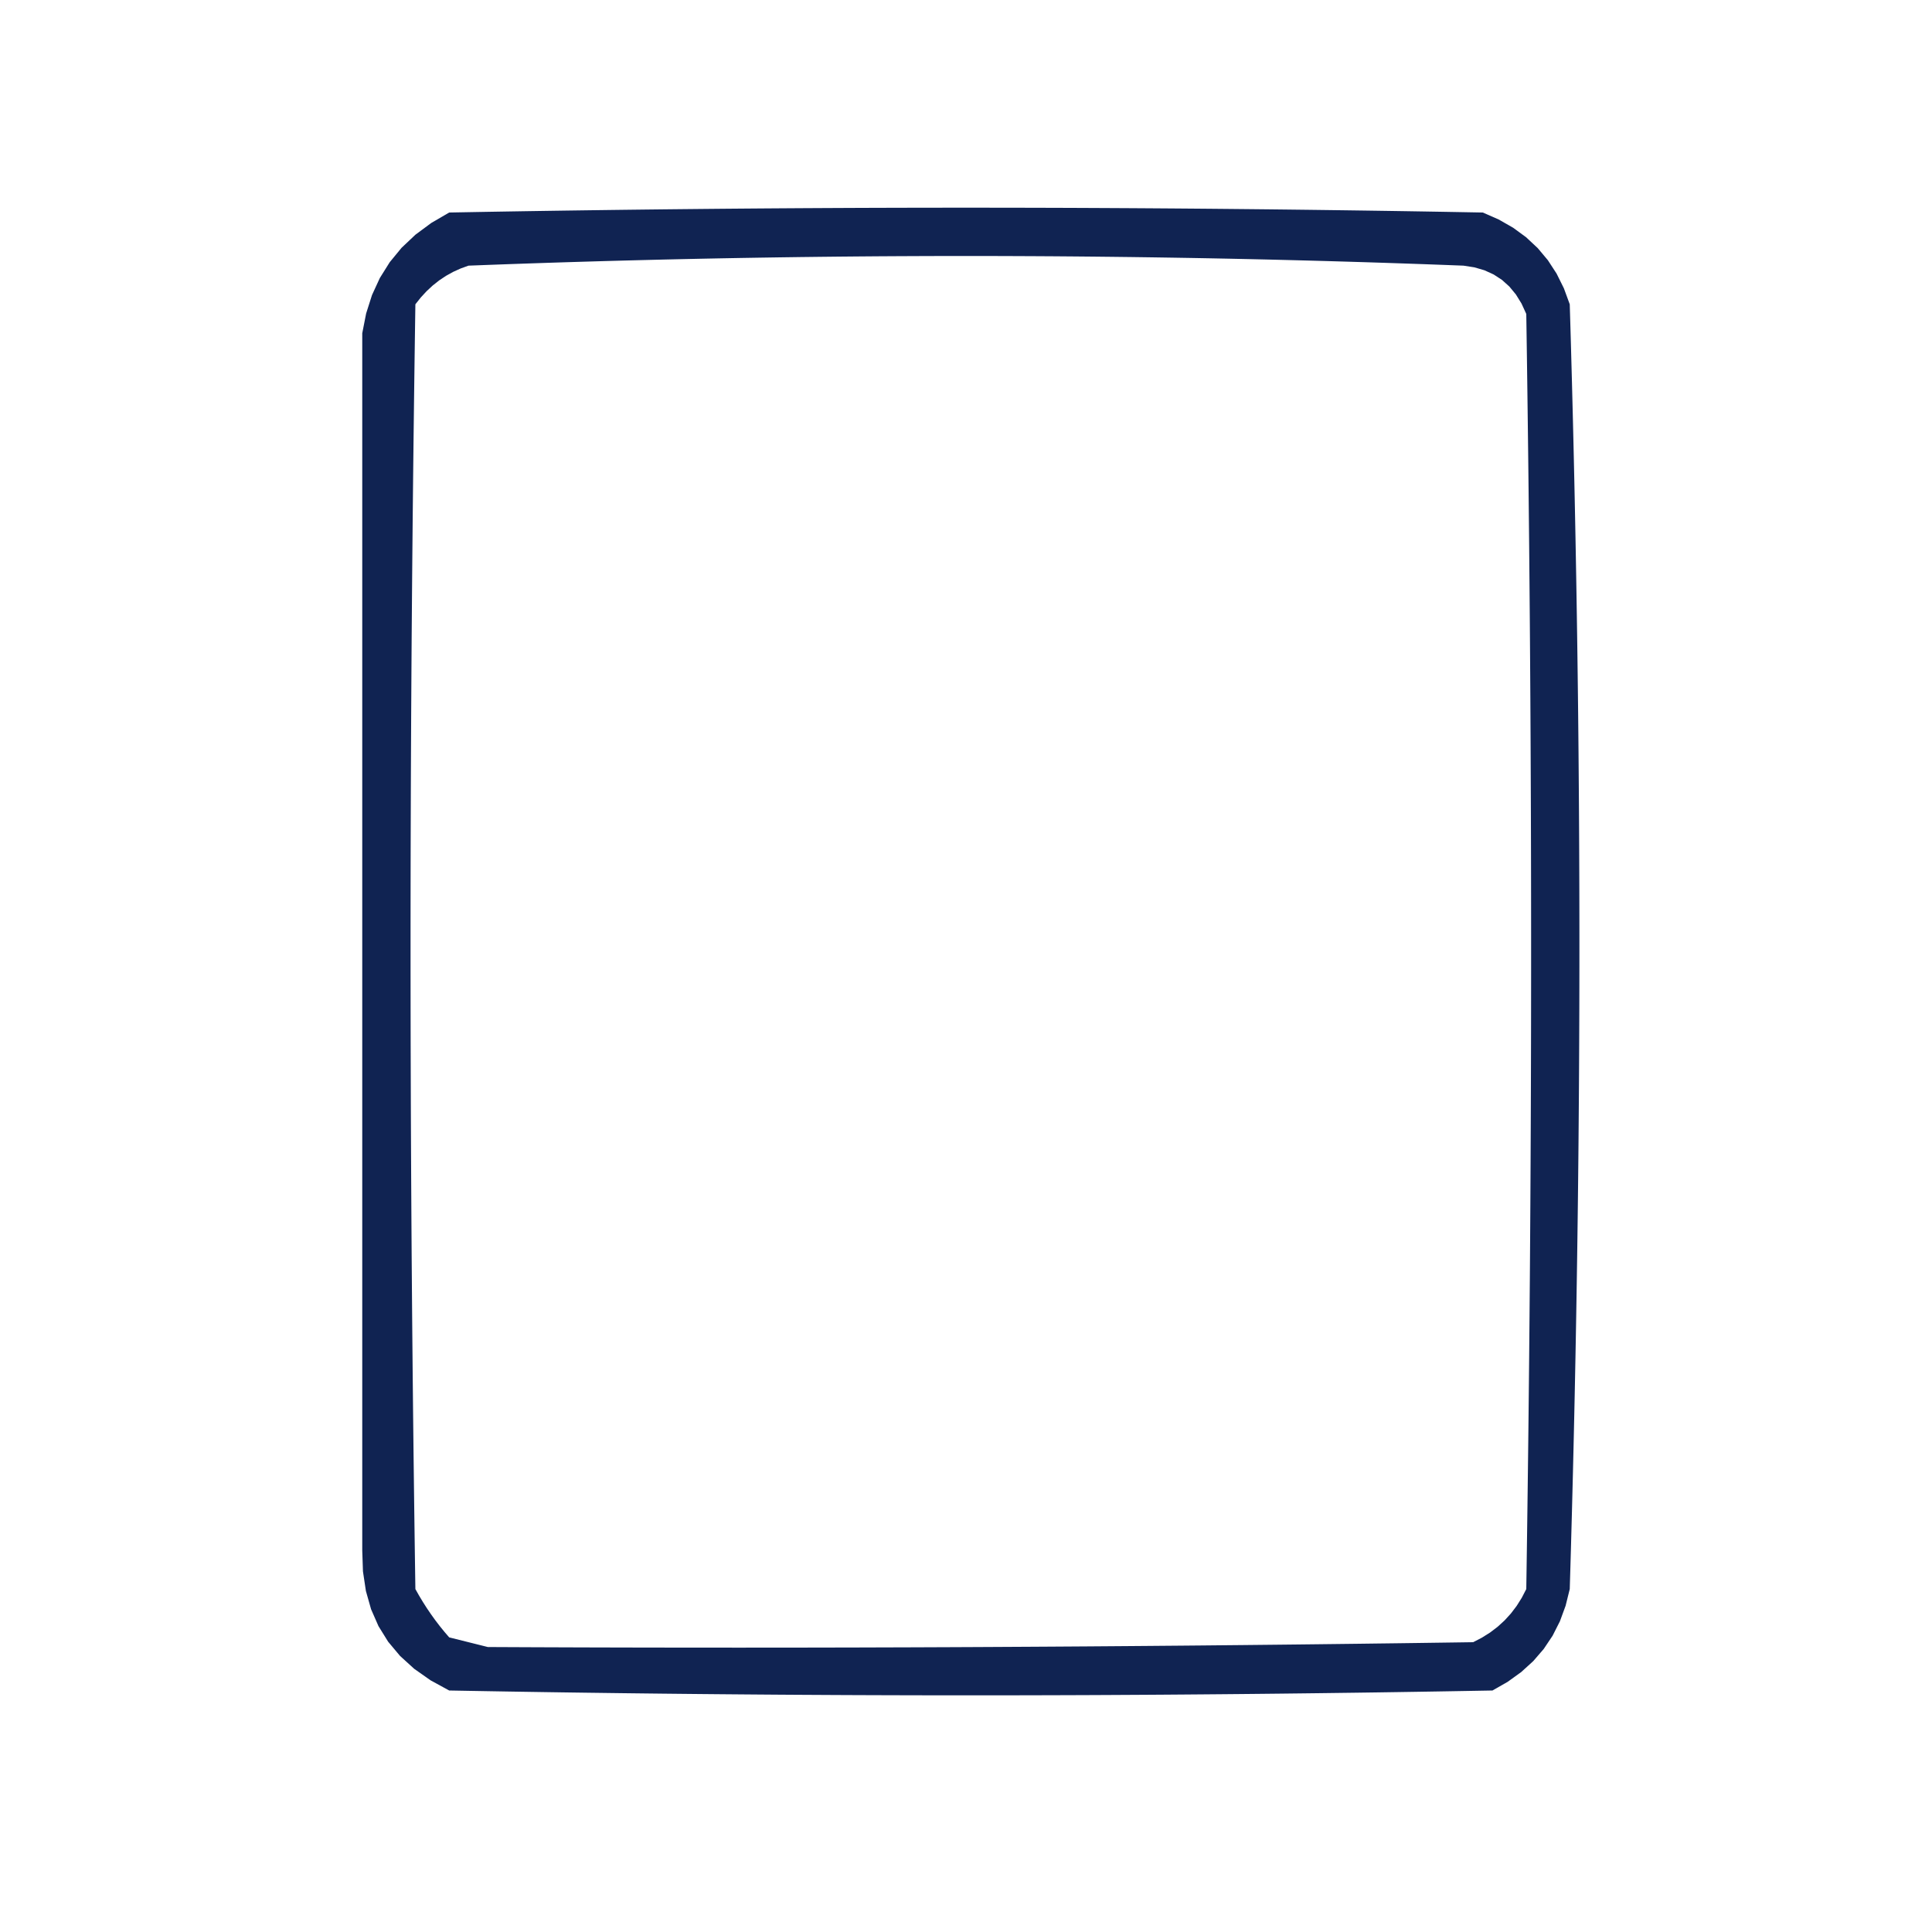
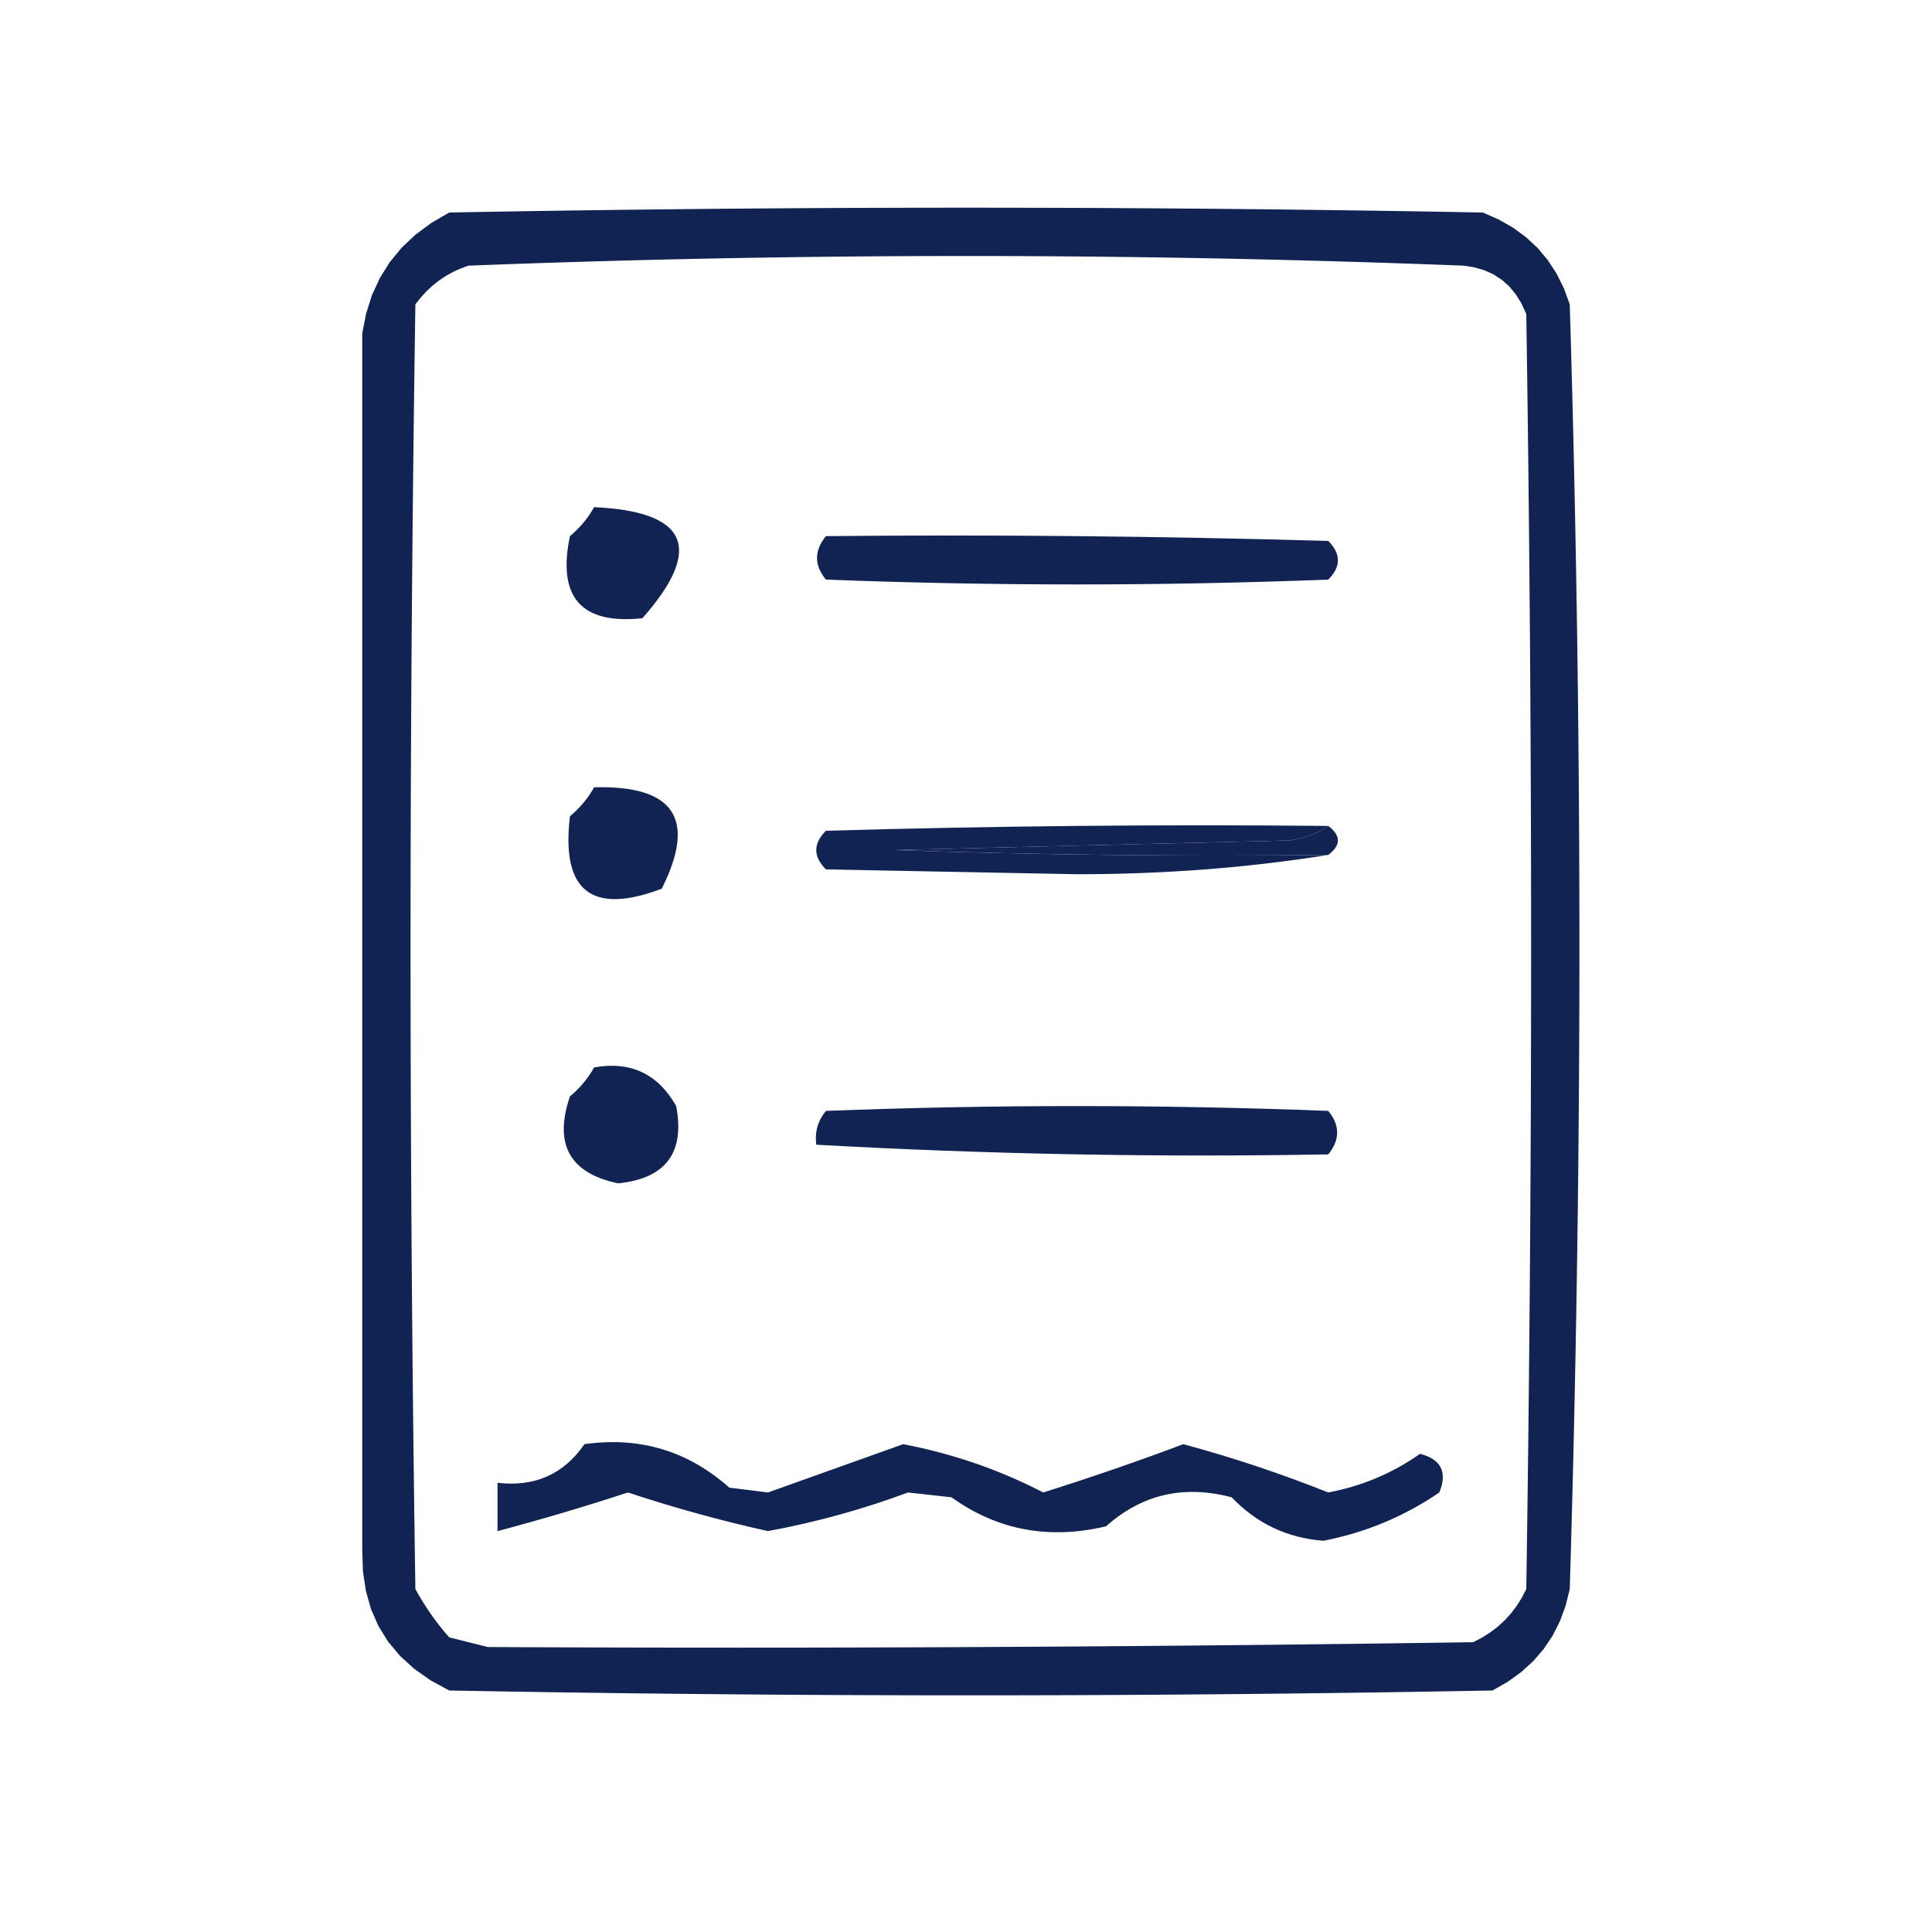
<svg xmlns="http://www.w3.org/2000/svg" version="1.1" width="200px" height="200px" style="shape-rendering:geometricPrecision; text-rendering:geometricPrecision; image-rendering:optimizeQuality; fill-rule:evenodd; clip-rule:evenodd">
  <g>
    <path style="opacity:1" fill="#102352" d="M 37.500,40.597 L 37.500,42.629 L 37.500,44.661 L 37.500,46.694 L 37.500,48.726 L 37.500,50.758 L 37.500,52.790 L 37.500,54.823 L 37.500,56.855 L 37.500,58.887 L 37.500,60.919 L 37.500,62.952 L 37.500,64.984 L 37.500,67.016 L 37.500,69.048 L 37.500,71.081 L 37.500,73.113 L 37.500,75.145 L 37.500,77.177 L 37.500,79.210 L 37.500,81.242 L 37.500,83.274 L 37.500,85.306 L 37.500,87.339 L 37.500,89.371 L 37.500,91.403 L 37.500,93.436 L 37.500,95.468 L 37.500,97.500 L 37.500,99.532 L 37.500,101.564 L 37.500,103.597 L 37.500,105.629 L 37.500,107.661 L 37.500,109.694 L 37.500,111.726 L 37.500,113.758 L 37.500,115.790 L 37.500,117.823 L 37.500,119.855 L 37.500,121.887 L 37.500,123.919 L 37.500,125.952 L 37.500,127.984 L 37.500,130.016 L 37.500,132.048 L 37.500,134.081 L 37.500,136.113 L 37.500,138.145 L 37.500,140.177 L 37.500,142.210 L 37.500,144.242 L 37.500,146.274 L 37.500,148.306 L 37.500,150.339 L 37.500,152.371 L 37.500,154.403 L 37.500,156.435 L 37.500,158.468 L 37.500,160.500 L 37.573,162.669 L 37.878,164.699 L 38.414,166.590 L 39.182,168.340 L 40.182,169.952 L 41.414,171.423 L 42.878,172.755 L 44.573,173.947 L 46.500,175.000 L 48.500,175.036 L 50.500,175.071 L 52.500,175.105 L 54.500,175.137 L 56.500,175.168 L 58.500,175.198 L 60.500,175.226 L 62.500,175.252 L 64.500,175.278 L 66.500,175.302 L 68.500,175.325 L 70.500,175.346 L 72.500,175.366 L 74.500,175.384 L 76.500,175.401 L 78.500,175.417 L 80.500,175.432 L 82.500,175.445 L 84.500,175.456 L 86.500,175.467 L 88.500,175.476 L 90.500,175.483 L 92.500,175.489 L 94.500,175.494 L 96.500,175.498 L 98.500,175.500 L 100.500,175.500 L 102.500,175.500 L 104.500,175.498 L 106.500,175.494 L 108.500,175.489 L 110.500,175.483 L 112.500,175.476 L 114.500,175.467 L 116.500,175.456 L 118.500,175.445 L 120.500,175.432 L 122.500,175.417 L 124.500,175.401 L 126.500,175.384 L 128.500,175.366 L 130.500,175.346 L 132.500,175.325 L 134.500,175.302 L 136.500,175.278 L 138.500,175.252 L 140.500,175.226 L 142.500,175.198 L 144.500,175.168 L 146.500,175.137 L 148.500,175.105 L 150.500,175.071 L 152.500,175.036 L 154.500,175.000 L 156.072,174.103 L 157.480,173.087 L 158.725,171.953 L 159.806,170.700 L 160.725,169.328 L 161.480,167.837 L 162.071,166.228 L 162.500,164.500 L 162.560,162.485 L 162.618,160.470 L 162.673,158.455 L 162.728,156.439 L 162.780,154.424 L 162.831,152.409 L 162.879,150.394 L 162.926,148.379 L 162.971,146.364 L 163.014,144.349 L 163.055,142.333 L 163.095,140.318 L 163.132,138.303 L 163.168,136.288 L 163.202,134.273 L 163.234,132.258 L 163.265,130.243 L 163.293,128.227 L 163.320,126.212 L 163.345,124.197 L 163.368,122.182 L 163.389,120.167 L 163.408,118.152 L 163.425,116.136 L 163.441,114.121 L 163.455,112.106 L 163.467,110.091 L 163.477,108.076 L 163.485,106.061 L 163.492,104.046 L 163.496,102.030 L 163.499,100.015 L 163.500,98.000 L 163.499,95.985 L 163.496,93.970 L 163.492,91.955 L 163.485,89.939 L 163.477,87.924 L 163.467,85.909 L 163.455,83.894 L 163.441,81.879 L 163.425,79.864 L 163.408,77.849 L 163.389,75.833 L 163.368,73.818 L 163.345,71.803 L 163.320,69.788 L 163.293,67.773 L 163.265,65.758 L 163.234,63.742 L 163.202,61.727 L 163.168,59.712 L 163.132,57.697 L 163.095,55.682 L 163.055,53.667 L 163.014,51.651 L 162.971,49.636 L 162.926,47.621 L 162.879,45.606 L 162.831,43.591 L 162.780,41.576 L 162.728,39.561 L 162.673,37.545 L 162.618,35.530 L 162.560,33.515 L 162.500,31.500 L 161.893,29.846 L 161.138,28.325 L 160.235,26.937 L 159.184,25.683 L 157.985,24.562 L 156.638,23.575 L 155.143,22.721 L 153.500,22.000 L 151.481,21.963 L 149.462,21.927 L 147.443,21.893 L 145.424,21.860 L 143.406,21.829 L 141.387,21.799 L 139.368,21.771 L 137.349,21.744 L 135.330,21.718 L 133.311,21.694 L 131.292,21.671 L 129.274,21.650 L 127.255,21.630 L 125.236,21.611 L 123.217,21.594 L 121.198,21.578 L 119.179,21.564 L 117.160,21.551 L 115.141,21.540 L 113.123,21.530 L 111.104,21.521 L 109.085,21.514 L 107.066,21.509 L 105.047,21.504 L 103.028,21.502 L 101.009,21.500 L 98.990,21.500 L 96.972,21.502 L 94.953,21.504 L 92.934,21.509 L 90.915,21.514 L 88.896,21.521 L 86.877,21.530 L 84.858,21.540 L 82.840,21.551 L 80.821,21.564 L 78.802,21.578 L 76.783,21.594 L 74.764,21.611 L 72.745,21.630 L 70.726,21.650 L 68.707,21.671 L 66.689,21.694 L 64.670,21.718 L 62.651,21.744 L 60.632,21.771 L 58.613,21.799 L 56.594,21.829 L 54.575,21.860 L 52.557,21.893 L 50.538,21.927 L 48.519,21.963 L 46.500,22.000 L 44.652,23.077 L 43.010,24.292 L 41.575,25.647 L 40.347,27.140 L 39.325,28.772 L 38.510,30.542 L 37.902,32.452 L 37.500,34.500 L 37.500,36.532 L 37.500,38.565 L 37.500,40.597 Z M 151.500,27.500 L 152.632,27.676 L 153.674,27.981 L 154.623,28.414 L 155.482,28.974 L 156.248,29.663 L 156.924,30.481 L 157.508,31.426 L 158.000,32.500 L 158.030,34.500 L 158.059,36.500 L 158.087,38.500 L 158.114,40.500 L 158.140,42.500 L 158.165,44.500 L 158.190,46.500 L 158.213,48.500 L 158.236,50.500 L 158.257,52.500 L 158.278,54.500 L 158.298,56.500 L 158.316,58.500 L 158.334,60.500 L 158.351,62.500 L 158.368,64.500 L 158.383,66.500 L 158.397,68.500 L 158.410,70.500 L 158.423,72.500 L 158.434,74.500 L 158.445,76.500 L 158.454,78.500 L 158.463,80.500 L 158.471,82.500 L 158.478,84.500 L 158.484,86.500 L 158.489,88.500 L 158.493,90.500 L 158.496,92.500 L 158.498,94.500 L 158.500,96.500 L 158.500,98.500 L 158.500,100.500 L 158.498,102.500 L 158.496,104.500 L 158.493,106.500 L 158.489,108.500 L 158.484,110.500 L 158.478,112.500 L 158.471,114.500 L 158.463,116.500 L 158.454,118.500 L 158.445,120.500 L 158.434,122.500 L 158.423,124.500 L 158.410,126.500 L 158.397,128.500 L 158.383,130.500 L 158.368,132.500 L 158.351,134.500 L 158.334,136.500 L 158.316,138.500 L 158.298,140.500 L 158.278,142.500 L 158.257,144.500 L 158.236,146.500 L 158.213,148.500 L 158.190,150.500 L 158.165,152.500 L 158.140,154.500 L 158.114,156.500 L 158.087,158.500 L 158.059,160.500 L 158.030,162.500 L 158.000,164.500 L 157.531,165.406 L 157.000,166.250 L 156.406,167.031 L 155.750,167.750 L 155.031,168.406 L 154.250,169.000 L 153.406,169.531 L 152.500,170.000 L 150.500,170.029 L 148.500,170.057 L 146.500,170.085 L 144.500,170.112 L 142.500,170.137 L 140.501,170.163 L 138.501,170.187 L 136.501,170.211 L 134.501,170.234 L 132.501,170.256 L 130.501,170.277 L 128.501,170.298 L 126.501,170.317 L 124.501,170.337 L 122.501,170.355 L 120.501,170.372 L 118.501,170.389 L 116.501,170.405 L 114.501,170.420 L 112.501,170.435 L 110.501,170.448 L 108.501,170.461 L 106.501,170.473 L 104.501,170.484 L 102.501,170.495 L 100.501,170.505 L 98.501,170.514 L 96.501,170.522 L 94.501,170.530 L 92.501,170.536 L 90.501,170.542 L 88.501,170.548 L 86.501,170.552 L 84.501,170.556 L 82.501,170.559 L 80.501,170.561 L 78.501,170.562 L 76.501,170.563 L 74.501,170.562 L 72.501,170.561 L 70.501,170.560 L 68.501,170.557 L 66.501,170.554 L 64.501,170.550 L 62.501,170.545 L 60.500,170.540 L 58.500,170.533 L 56.500,170.526 L 54.500,170.518 L 52.500,170.509 L 50.500,170.500 L 50.000,170.375 L 49.500,170.250 L 49.000,170.125 L 48.500,170.000 L 48.000,169.875 L 47.500,169.750 L 47.000,169.625 L 46.500,169.500 L 46.007,168.926 L 45.530,168.338 L 45.068,167.735 L 44.623,167.117 L 44.193,166.485 L 43.780,165.838 L 43.382,165.176 L 43.000,164.500 L 42.970,162.485 L 42.941,160.470 L 42.913,158.455 L 42.886,156.439 L 42.860,154.424 L 42.835,152.409 L 42.810,150.394 L 42.787,148.379 L 42.764,146.364 L 42.743,144.349 L 42.722,142.333 L 42.703,140.318 L 42.684,138.303 L 42.666,136.288 L 42.649,134.273 L 42.633,132.258 L 42.617,130.243 L 42.603,128.227 L 42.590,126.212 L 42.578,124.197 L 42.566,122.182 L 42.556,120.167 L 42.546,118.152 L 42.537,116.136 L 42.529,114.121 L 42.523,112.106 L 42.517,110.091 L 42.511,108.076 L 42.507,106.061 L 42.504,104.046 L 42.502,102.030 L 42.500,100.015 L 42.500,98.000 L 42.500,95.985 L 42.502,93.970 L 42.504,91.955 L 42.507,89.939 L 42.511,87.924 L 42.517,85.909 L 42.523,83.894 L 42.529,81.879 L 42.537,79.864 L 42.546,77.849 L 42.556,75.833 L 42.566,73.818 L 42.578,71.803 L 42.590,69.788 L 42.603,67.773 L 42.617,65.758 L 42.633,63.742 L 42.649,61.727 L 42.666,59.712 L 42.684,57.697 L 42.703,55.682 L 42.722,53.667 L 42.743,51.651 L 42.764,49.636 L 42.787,47.621 L 42.810,45.606 L 42.835,43.591 L 42.860,41.576 L 42.886,39.561 L 42.913,37.545 L 42.941,35.530 L 42.970,33.515 L 43.000,31.500 L 43.562,30.793 L 44.160,30.145 L 44.794,29.556 L 45.463,29.027 L 46.169,28.556 L 46.910,28.145 L 47.687,27.793 L 48.500,27.500 L 50.520,27.423 L 52.539,27.349 L 54.559,27.279 L 56.578,27.211 L 58.598,27.146 L 60.618,27.085 L 62.637,27.026 L 64.657,26.971 L 66.677,26.919 L 68.696,26.869 L 70.716,26.823 L 72.735,26.780 L 74.755,26.740 L 76.775,26.703 L 78.794,26.670 L 80.814,26.639 L 82.833,26.611 L 84.853,26.587 L 86.873,26.565 L 88.892,26.547 L 90.912,26.531 L 92.931,26.519 L 94.951,26.510 L 96.971,26.503 L 98.990,26.500 L 101.010,26.500 L 103.029,26.503 L 105.049,26.510 L 107.069,26.519 L 109.088,26.531 L 111.108,26.547 L 113.128,26.565 L 115.147,26.587 L 117.167,26.611 L 119.186,26.639 L 121.206,26.670 L 123.226,26.703 L 125.245,26.740 L 127.265,26.780 L 129.284,26.823 L 131.304,26.869 L 133.324,26.919 L 135.343,26.971 L 137.363,27.026 L 139.382,27.085 L 141.402,27.146 L 143.422,27.211 L 145.441,27.279 L 147.461,27.349 L 149.480,27.423 L 151.500,27.500 Z" />
  </g>
+   <g>
+     <path style="opacity:1" fill="#102352" d="M 61.5,52.5 C 71.216,52.946 72.882,56.779 66.5,64C 60.171,64.668 57.671,61.834 59,55.5C 60.045,54.627 60.878,53.627 61.5,52.5 Z" />
+   </g>
+   <g>
+     <path style="opacity:1" fill="#102352" d="M 85.5,55.5 C 102.837,55.333 120.17,55.5 137.5,56C 138.833,57.333 138.833,58.667 137.5,60C 120.167,60.667 102.833,60.667 85.5,60C 84.272,58.51 84.272,57.01 85.5,55.5 Z" />
+   </g>
+   <g>
+     <path style="opacity:1" fill="#102352" d="M 61.5,81.5 C 69.804,81.278 72.137,84.778 68.5,92C 61.243,94.746 58.077,92.246 59,84.5C 60.045,83.627 60.878,82.627 61.5,81.5 Z" />
+   </g>
+   <g>
+     <path style="opacity:1" fill="#102352" d="M 137.5,85.5 C 136.391,86.29 135.058,86.79 133.5,87C 119.833,87.333 106.167,87.667 92.5,88C 107.496,88.5 122.496,88.667 137.5,88.5C 129.193,89.832 120.527,90.498 111.5,90.5C 102.833,90.333 94.167,90.167 85.5,90C 84.167,88.667 84.167,87.333 85.5,86C 102.83,85.5 120.163,85.333 137.5,85.5 Z" />
+   </g>
+   <g>
+     <path style="opacity:1" fill="#102352" d="M 137.5,85.5 C 138.833,86.5 138.833,87.5 137.5,88.5C 122.496,88.667 107.496,88.5 92.5,88C 106.167,87.667 119.833,87.333 133.5,87C 135.058,86.79 136.391,86.29 137.5,85.5 Z" />
+   </g>
+   <g>
+     <path style="opacity:1" fill="#102352" d="M 61.5,110.5 C 65.273,109.822 68.106,111.156 70,114.5C 70.917,119.327 68.917,121.994 64,122.5C 58.977,121.458 57.31,118.458 59,113.5C 60.045,112.627 60.878,111.627 61.5,110.5 Z" />
+   </g>
+   <g>
+     <path style="opacity:1" fill="#102352" d="M 137.5,119.5 C 119.757,119.819 102.09,119.486 84.5,118.5C 84.33,117.178 84.663,116.011 85.5,115C 102.833,114.333 120.167,114.333 137.5,115C 138.728,116.49 138.728,117.99 137.5,119.5 Z" />
+   </g>
+   <g>
+     <path style="opacity:1" fill="#102352" d="M 60.5,149.5 C 66.208,148.69 71.208,150.19 75.5,154C 76.833,154.167 78.167,154.333 79.5,154.5C 84.167,152.833 88.833,151.167 93.5,149.5C 98.619,150.481 103.453,152.148 108,154.5C 112.925,152.947 117.758,151.28 122.5,149.5C 127.586,150.875 132.586,152.542 137.5,154.5C 140.964,153.85 144.131,152.517 147,150.5C 149.188,151.059 149.854,152.393 149,154.5C 145.36,156.985 141.36,158.652 137,159.5C 133.257,159.212 130.09,157.712 127.5,155C 122.548,153.69 118.215,154.69 114.5,158C 108.584,159.408 103.25,158.408 98.5,155C 97,154.833 95.5,154.667 94,154.5C 89.331,156.24 84.498,157.573 79.5,158.5C 74.584,157.405 69.75,156.072 65,154.5C 60.58,155.952 56.08,157.285 51.5,158.5C 51.5,156.833 51.5,155.167 51.5,153.5C 55.36,153.946 58.36,152.613 60.5,149.5 Z" />
+   </g>
</svg>
